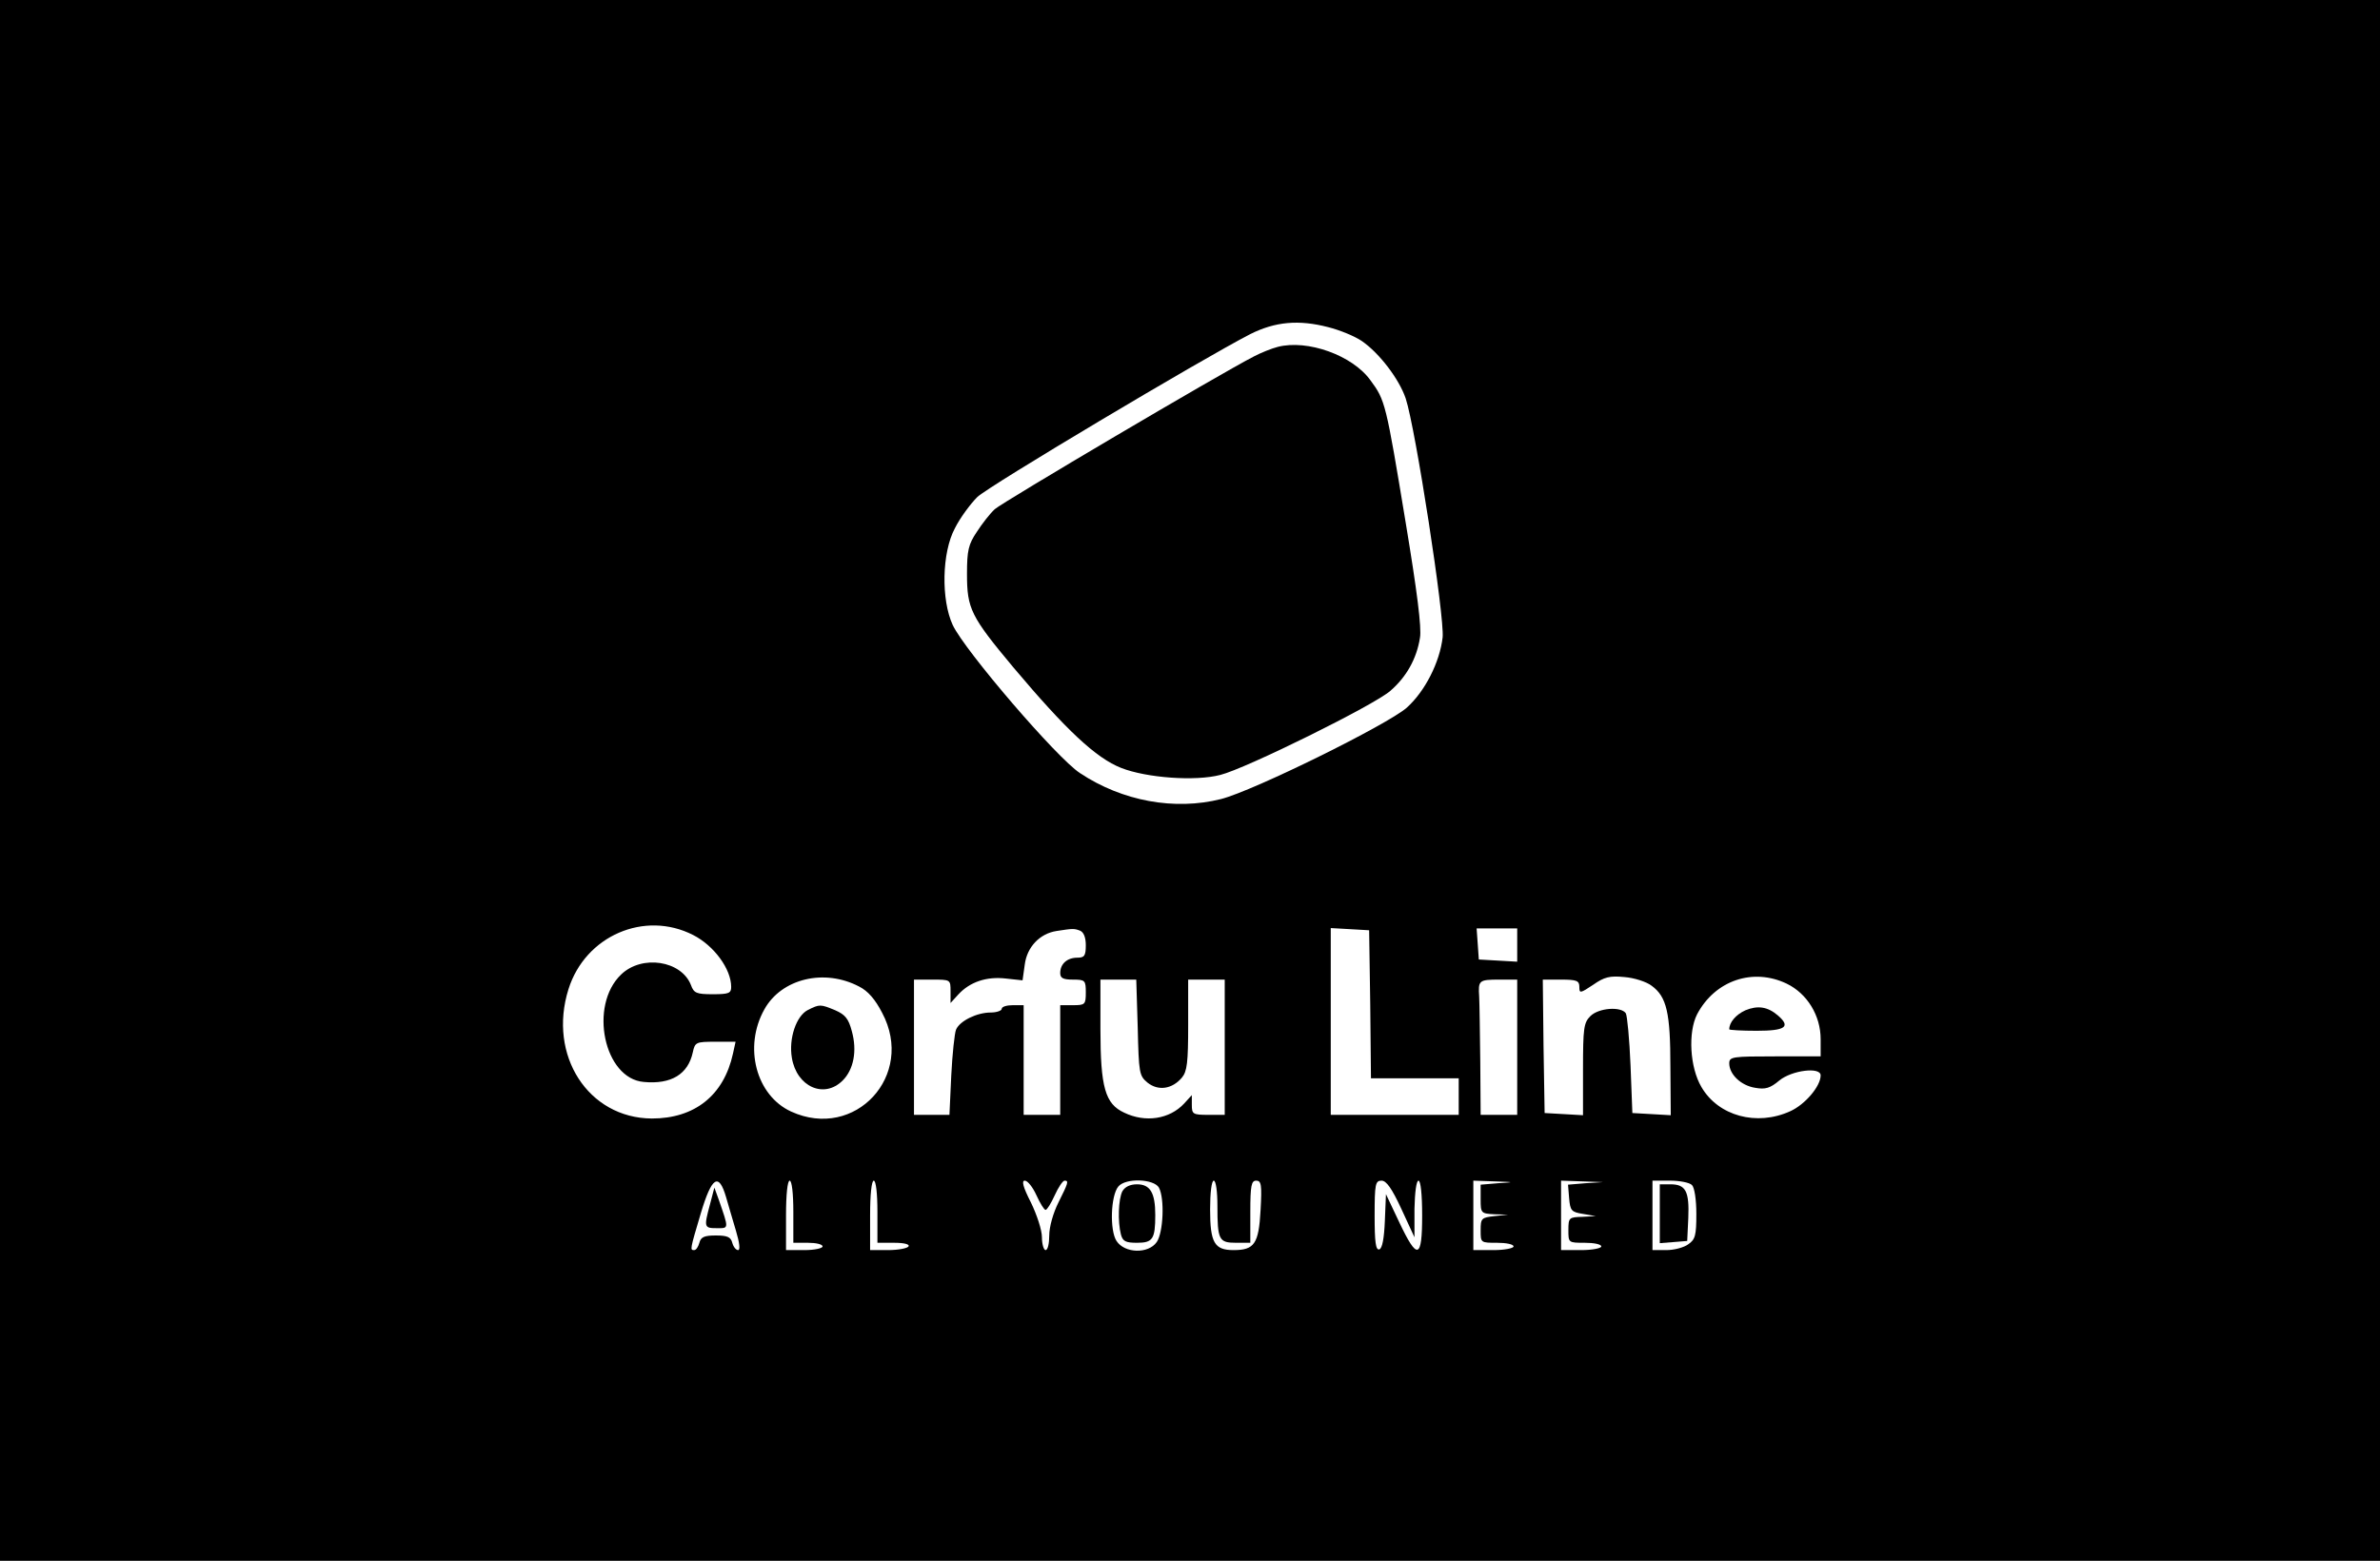
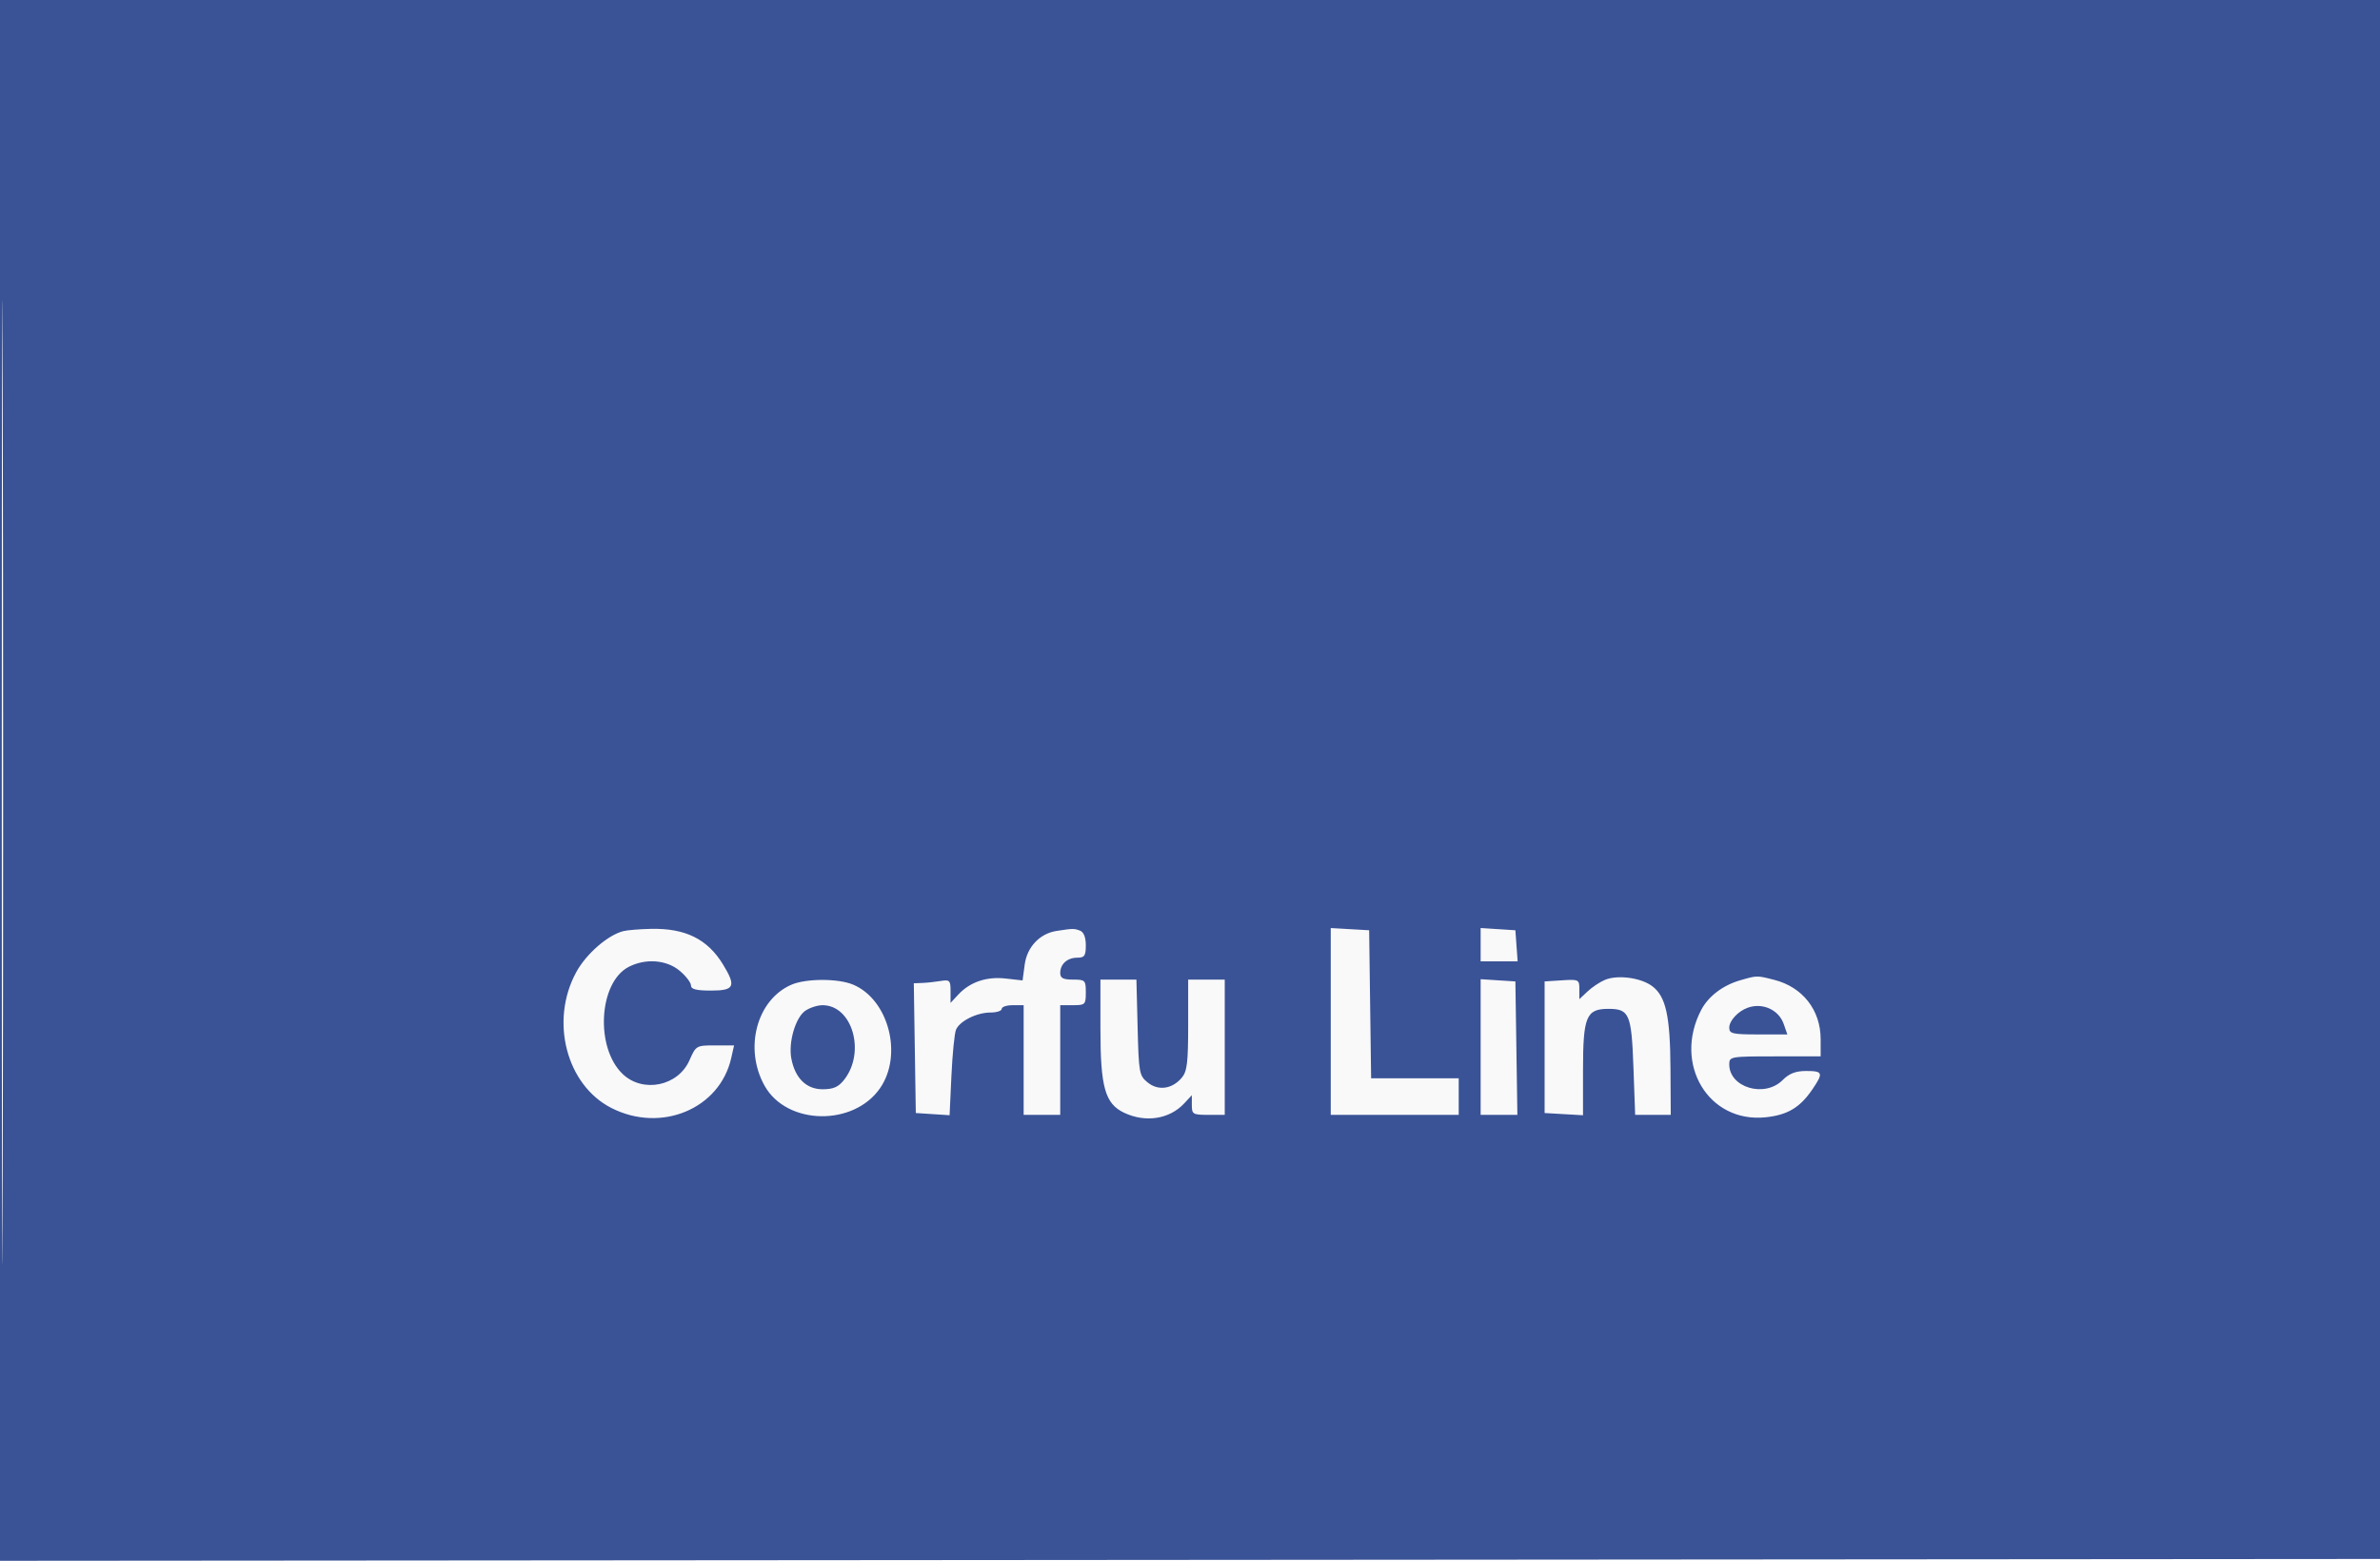
- <svg xmlns="http://www.w3.org/2000/svg" version="1.0" width="651pt" height="427pt" viewBox="0 0 651 427" preserveAspectRatio="xMidYMid meet">
-   <g transform="translate(0,427) scale(0.1,-0.1)" fill="#000000" stroke="none">
-     <path d="M0 2135 l0 -2135 3255 0 3255 0 0 2135 0 2135 -3255 0 -3255 0 0 -2135z m3633 1240 c32 -8 73 -25 92 -38 48 -33 102 -104 120 -157 27 -82 107 -600 101 -654 -8 -68 -48 -147 -98 -192 -52 -46 -418 -227 -508 -250 -127 -32 -270 -6 -386 71 -63 41 -315 335 -348 405 -32 69 -30 198 6 265 14 28 42 66 61 85 29 29 613 377 747 446 68 34 132 40 213 19z m-1737 -1663 c57 -29 104 -93 104 -142 0 -17 -6 -20 -50 -20 -45 0 -52 3 -60 25 -26 67 -134 84 -191 29 -89 -85 -47 -285 62 -294 75 -7 121 21 134 81 6 28 9 29 62 29 l55 0 -7 -32 c-25 -115 -105 -178 -222 -178 -174 1 -285 173 -228 354 46 146 208 216 341 148z m1058 12 c10 -4 16 -18 16 -40 0 -29 -4 -34 -23 -34 -28 0 -47 -17 -47 -42 0 -14 8 -18 35 -18 33 0 35 -2 35 -35 0 -33 -2 -35 -35 -35 l-35 0 0 -150 0 -150 -50 0 -50 0 0 150 0 150 -30 0 c-16 0 -30 -4 -30 -10 0 -5 -14 -10 -30 -10 -38 0 -85 -23 -95 -47 -4 -10 -10 -66 -13 -125 l-5 -108 -48 0 -49 0 0 185 0 185 50 0 c50 0 50 0 50 -32 l0 -32 21 23 c32 35 78 50 130 44 l46 -5 6 43 c6 48 41 85 87 92 45 7 48 7 64 1z m794 -201 l2 -203 120 0 120 0 0 -50 0 -50 -175 0 -175 0 0 256 0 255 53 -3 52 -3 3 -202z m402 161 l0 -45 -52 3 -53 3 -3 43 -3 42 55 0 56 0 0 -46z m-1800 -113 c24 -12 44 -35 63 -72 91 -171 -74 -350 -249 -270 -96 44 -131 177 -73 280 47 84 164 112 259 62z m2168 2 c41 -30 51 -74 51 -221 l1 -133 -52 3 -53 3 -5 130 c-3 72 -9 136 -13 143 -13 19 -74 15 -97 -8 -18 -18 -20 -33 -20 -146 l0 -125 -52 3 -53 3 -3 183 -2 182 50 0 c43 0 50 -3 50 -20 0 -18 2 -18 38 6 30 21 45 25 85 21 27 -2 61 -13 75 -24z m369 6 c56 -27 93 -87 93 -152 l0 -47 -125 0 c-116 0 -125 -1 -125 -19 0 -30 32 -61 71 -67 28 -5 41 -1 66 20 34 28 113 38 113 14 0 -30 -43 -80 -83 -98 -92 -42 -197 -13 -243 66 -32 54 -37 150 -12 199 49 93 153 128 245 84z m-1775 -120 c3 -125 4 -132 27 -151 29 -23 67 -18 94 14 14 17 17 41 17 144 l0 124 50 0 50 0 0 -185 0 -185 -45 0 c-42 0 -45 2 -45 27 l0 27 -21 -23 c-40 -43 -106 -53 -164 -25 -52 24 -65 69 -65 229 l0 135 49 0 49 0 4 -131z m1038 -54 l0 -185 -50 0 -50 0 -1 145 c-1 80 -2 160 -3 178 -3 45 -1 47 55 47 l49 0 0 -185z m-2164 -410 c6 -22 19 -64 27 -92 10 -33 12 -53 6 -53 -6 0 -13 9 -16 20 -4 16 -14 20 -45 20 -31 0 -41 -4 -45 -20 -3 -11 -9 -20 -14 -20 -12 0 -12 0 18 101 30 100 49 112 69 44z m184 -40 l0 -85 40 0 c22 0 40 -4 40 -10 0 -5 -22 -10 -50 -10 l-50 0 0 95 c0 57 4 95 10 95 6 0 10 -35 10 -85z m230 0 l0 -85 46 0 c27 0 43 -4 39 -10 -3 -5 -28 -10 -56 -10 l-49 0 0 95 c0 57 4 95 10 95 6 0 10 -35 10 -85z m435 45 c10 -22 21 -40 25 -40 4 0 15 18 25 40 10 22 22 40 27 40 12 0 10 -6 -17 -60 -14 -28 -25 -66 -25 -90 0 -22 -4 -40 -10 -40 -5 0 -10 16 -10 35 0 20 -14 62 -30 95 -22 43 -26 60 -17 60 8 0 22 -18 32 -40z m335 21 c16 -30 12 -123 -6 -149 -23 -33 -88 -31 -110 3 -19 29 -16 124 5 149 20 24 97 21 111 -3z m160 -50 c0 -93 4 -101 51 -101 l39 0 0 85 c0 72 3 85 16 85 14 0 16 -11 12 -81 -5 -92 -17 -109 -74 -109 -52 0 -64 20 -64 111 0 46 4 79 10 79 6 0 10 -30 10 -69z m503 -8 l36 -78 0 78 c1 44 5 77 11 77 6 0 10 -38 10 -95 0 -120 -13 -124 -63 -18 l-36 76 -3 -73 c-2 -48 -7 -75 -15 -78 -10 -3 -13 20 -13 92 0 87 2 96 19 96 13 0 28 -21 54 -77z m265 70 l-48 -4 0 -40 c0 -38 1 -39 38 -41 l37 -1 -37 -4 c-36 -4 -38 -6 -38 -39 0 -34 0 -34 45 -34 25 0 45 -4 45 -10 0 -5 -25 -10 -55 -10 l-55 0 0 95 0 95 58 -2 c56 -2 56 -2 10 -5z m239 0 l-48 -4 3 -37 c3 -34 6 -38 38 -43 l35 -6 -37 -2 c-36 -1 -38 -2 -38 -36 0 -35 0 -35 45 -35 25 0 45 -4 45 -10 0 -5 -25 -10 -55 -10 l-55 0 0 95 0 95 58 -2 57 -2 -48 -3z m291 -5 c7 -7 12 -40 12 -79 0 -59 -3 -70 -22 -83 -12 -9 -39 -16 -60 -16 l-38 0 0 95 0 95 48 0 c26 0 53 -5 60 -12z" />
-     <path d="M3495 3321 c-16 -4 -46 -16 -65 -26 -92 -47 -688 -399 -709 -418 -13 -12 -35 -40 -49 -62 -23 -34 -27 -51 -27 -115 0 -95 10 -116 127 -256 144 -171 226 -248 295 -275 69 -27 202 -37 271 -19 69 17 421 191 465 230 44 38 72 88 81 145 5 27 -8 128 -39 315 -54 327 -56 335 -96 389 -49 69 -173 113 -254 92z" />
-     <path d="M2210 1507 c-32 -16 -53 -78 -44 -131 13 -79 88 -113 139 -62 30 30 40 81 25 135 -9 34 -18 45 -45 57 -41 17 -43 17 -75 1z" />
-     <path d="M4774 1506 c-26 -12 -44 -33 -44 -52 0 -2 34 -4 75 -4 79 0 94 11 58 42 -28 24 -55 28 -89 14z" />
-     <path d="M1942 975 c-17 -63 -16 -65 19 -65 33 0 33 -3 5 78 l-12 33 -12 -46z" />
-     <path d="M3070 1011 c-11 -22 -13 -83 -4 -118 5 -19 13 -23 44 -23 43 0 50 10 50 76 0 61 -14 84 -50 84 -19 0 -33 -7 -40 -19z" />
-     <path d="M4540 949 l0 -80 38 3 37 3 3 63 c3 73 -7 92 -49 92 l-29 0 0 -81z" />
-   </g>
+ <svg xmlns="http://www.w3.org/2000/svg" width="651" height="427" viewBox="0 0 651 427" version="1.1">
+   <path d="M 170.505 254.737 C 166.247 255.813, 160.338 260.963, 157.611 265.973 C 150.366 279.285, 154.907 296.831, 167.224 303.114 C 180.830 310.055, 196.870 303.376, 200.008 289.463 L 200.789 286 195.587 286 C 190.458 286, 190.360 286.057, 188.576 290.100 C 185.482 297.113, 175.931 299.102, 170.382 293.889 C 162.749 286.718, 163.717 268.783, 171.967 264.517 C 176.588 262.128, 182.334 262.569, 185.923 265.589 C 187.615 267.013, 189 268.813, 189 269.589 C 189 270.633, 190.432 271, 194.500 271 C 200.907 271, 201.426 269.851, 197.745 263.826 C 193.524 256.917, 187.464 253.922, 178.101 254.116 C 175.020 254.180, 171.602 254.459, 170.505 254.737 M 288.958 254.696 C 284.401 255.407, 280.933 259.077, 280.291 263.869 L 279.706 268.227 275.103 267.706 C 269.868 267.115, 265.345 268.640, 262.142 272.078 L 260 274.377 260 271.154 C 260 268.196, 259.775 267.969, 257.250 268.384 C 255.738 268.632, 253.477 268.873, 252.227 268.918 L 249.954 269 250.227 286.750 L 250.500 304.500 255.120 304.799 L 259.739 305.099 260.240 294.299 C 260.516 288.360, 261.079 282.696, 261.492 281.713 C 262.491 279.333, 267.174 277, 270.950 277 C 272.628 277, 274 276.550, 274 276 C 274 275.450, 275.350 275, 277 275 L 280 275 280 290 L 280 305 285 305 L 290 305 290 290 L 290 275 293.500 275 C 296.833 275, 297 274.833, 297 271.500 C 297 268.167, 296.833 268, 293.500 268 C 290.796 268, 290 267.590, 290 266.200 C 290 263.736, 291.942 262, 294.700 262 C 296.648 262, 297 261.481, 297 258.607 C 297 256.435, 296.431 254.995, 295.418 254.607 C 293.811 253.990, 293.452 253.995, 288.958 254.696 M 364 279.448 L 364 305 381.500 305 L 399 305 399 300 L 399 295 387.021 295 L 375.041 295 374.771 274.750 L 374.500 254.500 369.250 254.198 L 364 253.895 364 279.448 M 405 258.445 L 405 263 410.057 263 L 415.115 263 414.807 258.750 L 414.500 254.500 409.750 254.195 L 405 253.890 405 258.445 M 439.001 268.072 C 437.626 268.649, 435.488 270.072, 434.251 271.234 L 432 273.349 432 270.620 C 432 267.988, 431.831 267.901, 427.250 268.195 L 422.500 268.500 422.500 286.500 L 422.500 304.500 427.750 304.802 L 433 305.105 433 292.775 C 433 278.123, 433.878 276, 439.934 276 C 445.679 276, 446.268 277.377, 446.798 292.051 L 447.265 305 452.133 305 L 457 305 456.923 292.250 C 456.836 277.866, 455.657 272.580, 451.911 269.783 C 448.810 267.468, 442.452 266.625, 439.001 268.072 M 476.037 268.174 C 471.251 269.547, 467.276 272.571, 465.316 276.329 C 457.614 291.100, 467.324 307.278, 482.926 305.668 C 488.939 305.048, 492.344 303.014, 495.750 298.010 C 498.803 293.524, 498.625 293, 494.045 293 C 491.161 293, 489.415 293.676, 487.591 295.500 C 482.682 300.409, 473 297.546, 473 291.186 C 473 289.055, 473.313 289, 485.500 289 L 498 289 497.996 284.250 C 497.990 276.326, 493.065 270.045, 485.307 268.069 C 480.518 266.848, 480.664 266.846, 476.037 268.174 M 216.450 269.407 C 206.957 273.542, 203.439 286.891, 209.160 297.071 C 215.230 307.872, 233.524 308.205, 240.759 297.647 C 247.007 288.528, 243.039 273.421, 233.329 269.364 C 229.214 267.645, 220.445 267.667, 216.450 269.407 M 301 281.480 C 301 297.451, 302.271 301.952, 307.479 304.423 C 313.334 307.201, 319.887 306.184, 323.904 301.873 L 326 299.623 326 302.311 C 326 304.831, 326.283 305, 330.500 305 L 335 305 335 286.500 L 335 268 330 268 L 325 268 325 280.389 C 325 290.734, 324.711 293.120, 323.250 294.847 C 320.617 297.958, 316.827 298.489, 313.937 296.152 C 311.615 294.274, 311.485 293.566, 311.171 281.091 L 310.841 268 305.921 268 L 301 268 301 281.480 M 405 286.445 L 405 305 410.023 305 L 415.045 305 414.773 286.750 L 414.500 268.500 409.750 268.195 L 405 267.890 405 286.445 M 220.251 276.537 C 217.585 278.404, 215.616 285.140, 216.445 289.558 C 217.456 294.950, 220.548 298, 225 298 C 227.961 298, 229.329 297.397, 230.901 295.399 C 236.848 287.839, 233.133 275, 225 275 C 223.595 275, 221.458 275.691, 220.251 276.537 M 478 275.709 C 475.363 276.679, 473 279.253, 473 281.155 C 473 282.794, 473.889 283, 480.948 283 L 488.896 283 487.898 280.138 C 486.531 276.215, 482.062 274.216, 478 275.709" stroke="none" fill="#f9f9fa" fill-rule="evenodd" />
+   <path d="M 0 213.502 L 0 427.003 325.750 426.752 L 651.500 426.500 651.752 213.250 L 652.005 0 326.002 0 L 0 0 0 213.502 M 0.491 214 C 0.491 331.425, 0.607 379.462, 0.750 320.750 C 0.892 262.037, 0.892 165.962, 0.750 107.250 C 0.607 48.537, 0.491 96.575, 0.491 214 M 170.505 254.737 C 166.247 255.813, 160.338 260.963, 157.611 265.973 C 150.366 279.285, 154.907 296.831, 167.224 303.114 C 180.830 310.055, 196.870 303.376, 200.008 289.463 L 200.789 286 195.587 286 C 190.458 286, 190.360 286.057, 188.576 290.100 C 185.482 297.113, 175.931 299.102, 170.382 293.889 C 162.749 286.718, 163.717 268.783, 171.967 264.517 C 176.588 262.128, 182.334 262.569, 185.923 265.589 C 187.615 267.013, 189 268.813, 189 269.589 C 189 270.633, 190.432 271, 194.500 271 C 200.907 271, 201.426 269.851, 197.745 263.826 C 193.524 256.917, 187.464 253.922, 178.101 254.116 C 175.020 254.180, 171.602 254.459, 170.505 254.737 M 288.958 254.696 C 284.401 255.407, 280.933 259.077, 280.291 263.869 L 279.706 268.227 275.103 267.706 C 269.868 267.115, 265.345 268.640, 262.142 272.078 L 260 274.377 260 271.154 C 260 268.196, 259.775 267.969, 257.250 268.384 C 255.738 268.632, 253.477 268.873, 252.227 268.918 L 249.954 269 250.227 286.750 L 250.500 304.500 255.120 304.799 L 259.739 305.099 260.240 294.299 C 260.516 288.360, 261.079 282.696, 261.492 281.713 C 262.491 279.333, 267.174 277, 270.950 277 C 272.628 277, 274 276.550, 274 276 C 274 275.450, 275.350 275, 277 275 L 280 275 280 290 L 280 305 285 305 L 290 305 290 290 L 290 275 293.500 275 C 296.833 275, 297 274.833, 297 271.500 C 297 268.167, 296.833 268, 293.500 268 C 290.796 268, 290 267.590, 290 266.200 C 290 263.736, 291.942 262, 294.700 262 C 296.648 262, 297 261.481, 297 258.607 C 297 256.435, 296.431 254.995, 295.418 254.607 C 293.811 253.990, 293.452 253.995, 288.958 254.696 M 364 279.448 L 364 305 381.500 305 L 399 305 399 300 L 399 295 387.021 295 L 375.041 295 374.771 274.750 L 374.500 254.500 369.250 254.198 L 364 253.895 364 279.448 M 405 258.445 L 405 263 410.057 263 L 415.115 263 414.807 258.750 L 414.500 254.500 409.750 254.195 L 405 253.890 405 258.445 M 439.001 268.072 C 437.626 268.649, 435.488 270.072, 434.251 271.234 L 432 273.349 432 270.620 C 432 267.988, 431.831 267.901, 427.250 268.195 L 422.500 268.500 422.500 286.500 L 422.500 304.500 427.750 304.802 L 433 305.105 433 292.775 C 433 278.123, 433.878 276, 439.934 276 C 445.679 276, 446.268 277.377, 446.798 292.051 L 447.265 305 452.133 305 L 457 305 456.923 292.250 C 456.836 277.866, 455.657 272.580, 451.911 269.783 C 448.810 267.468, 442.452 266.625, 439.001 268.072 M 476.037 268.174 C 471.251 269.547, 467.276 272.571, 465.316 276.329 C 457.614 291.100, 467.324 307.278, 482.926 305.668 C 488.939 305.048, 492.344 303.014, 495.750 298.010 C 498.803 293.524, 498.625 293, 494.045 293 C 491.161 293, 489.415 293.676, 487.591 295.500 C 482.682 300.409, 473 297.546, 473 291.186 C 473 289.055, 473.313 289, 485.500 289 L 498 289 497.996 284.250 C 497.990 276.326, 493.065 270.045, 485.307 268.069 C 480.518 266.848, 480.664 266.846, 476.037 268.174 M 216.450 269.407 C 206.957 273.542, 203.439 286.891, 209.160 297.071 C 215.230 307.872, 233.524 308.205, 240.759 297.647 C 247.007 288.528, 243.039 273.421, 233.329 269.364 C 229.214 267.645, 220.445 267.667, 216.450 269.407 M 301 281.480 C 301 297.451, 302.271 301.952, 307.479 304.423 C 313.334 307.201, 319.887 306.184, 323.904 301.873 L 326 299.623 326 302.311 C 326 304.831, 326.283 305, 330.500 305 L 335 305 335 286.500 L 335 268 330 268 L 325 268 325 280.389 C 325 290.734, 324.711 293.120, 323.250 294.847 C 320.617 297.958, 316.827 298.489, 313.937 296.152 C 311.615 294.274, 311.485 293.566, 311.171 281.091 L 310.841 268 305.921 268 L 301 268 301 281.480 M 405 286.445 L 405 305 410.023 305 L 415.045 305 414.773 286.750 L 414.500 268.500 409.750 268.195 L 405 267.890 405 286.445 M 220.251 276.537 C 217.585 278.404, 215.616 285.140, 216.445 289.558 C 217.456 294.950, 220.548 298, 225 298 C 227.961 298, 229.329 297.397, 230.901 295.399 C 236.848 287.839, 233.133 275, 225 275 C 223.595 275, 221.458 275.691, 220.251 276.537 M 478 275.709 C 475.363 276.679, 473 279.253, 473 281.155 C 473 282.794, 473.889 283, 480.948 283 L 488.896 283 487.898 280.138 C 486.531 276.215, 482.062 274.216, 478 275.709" stroke="none" fill="#3a5396" fill-rule="evenodd" />
</svg>
